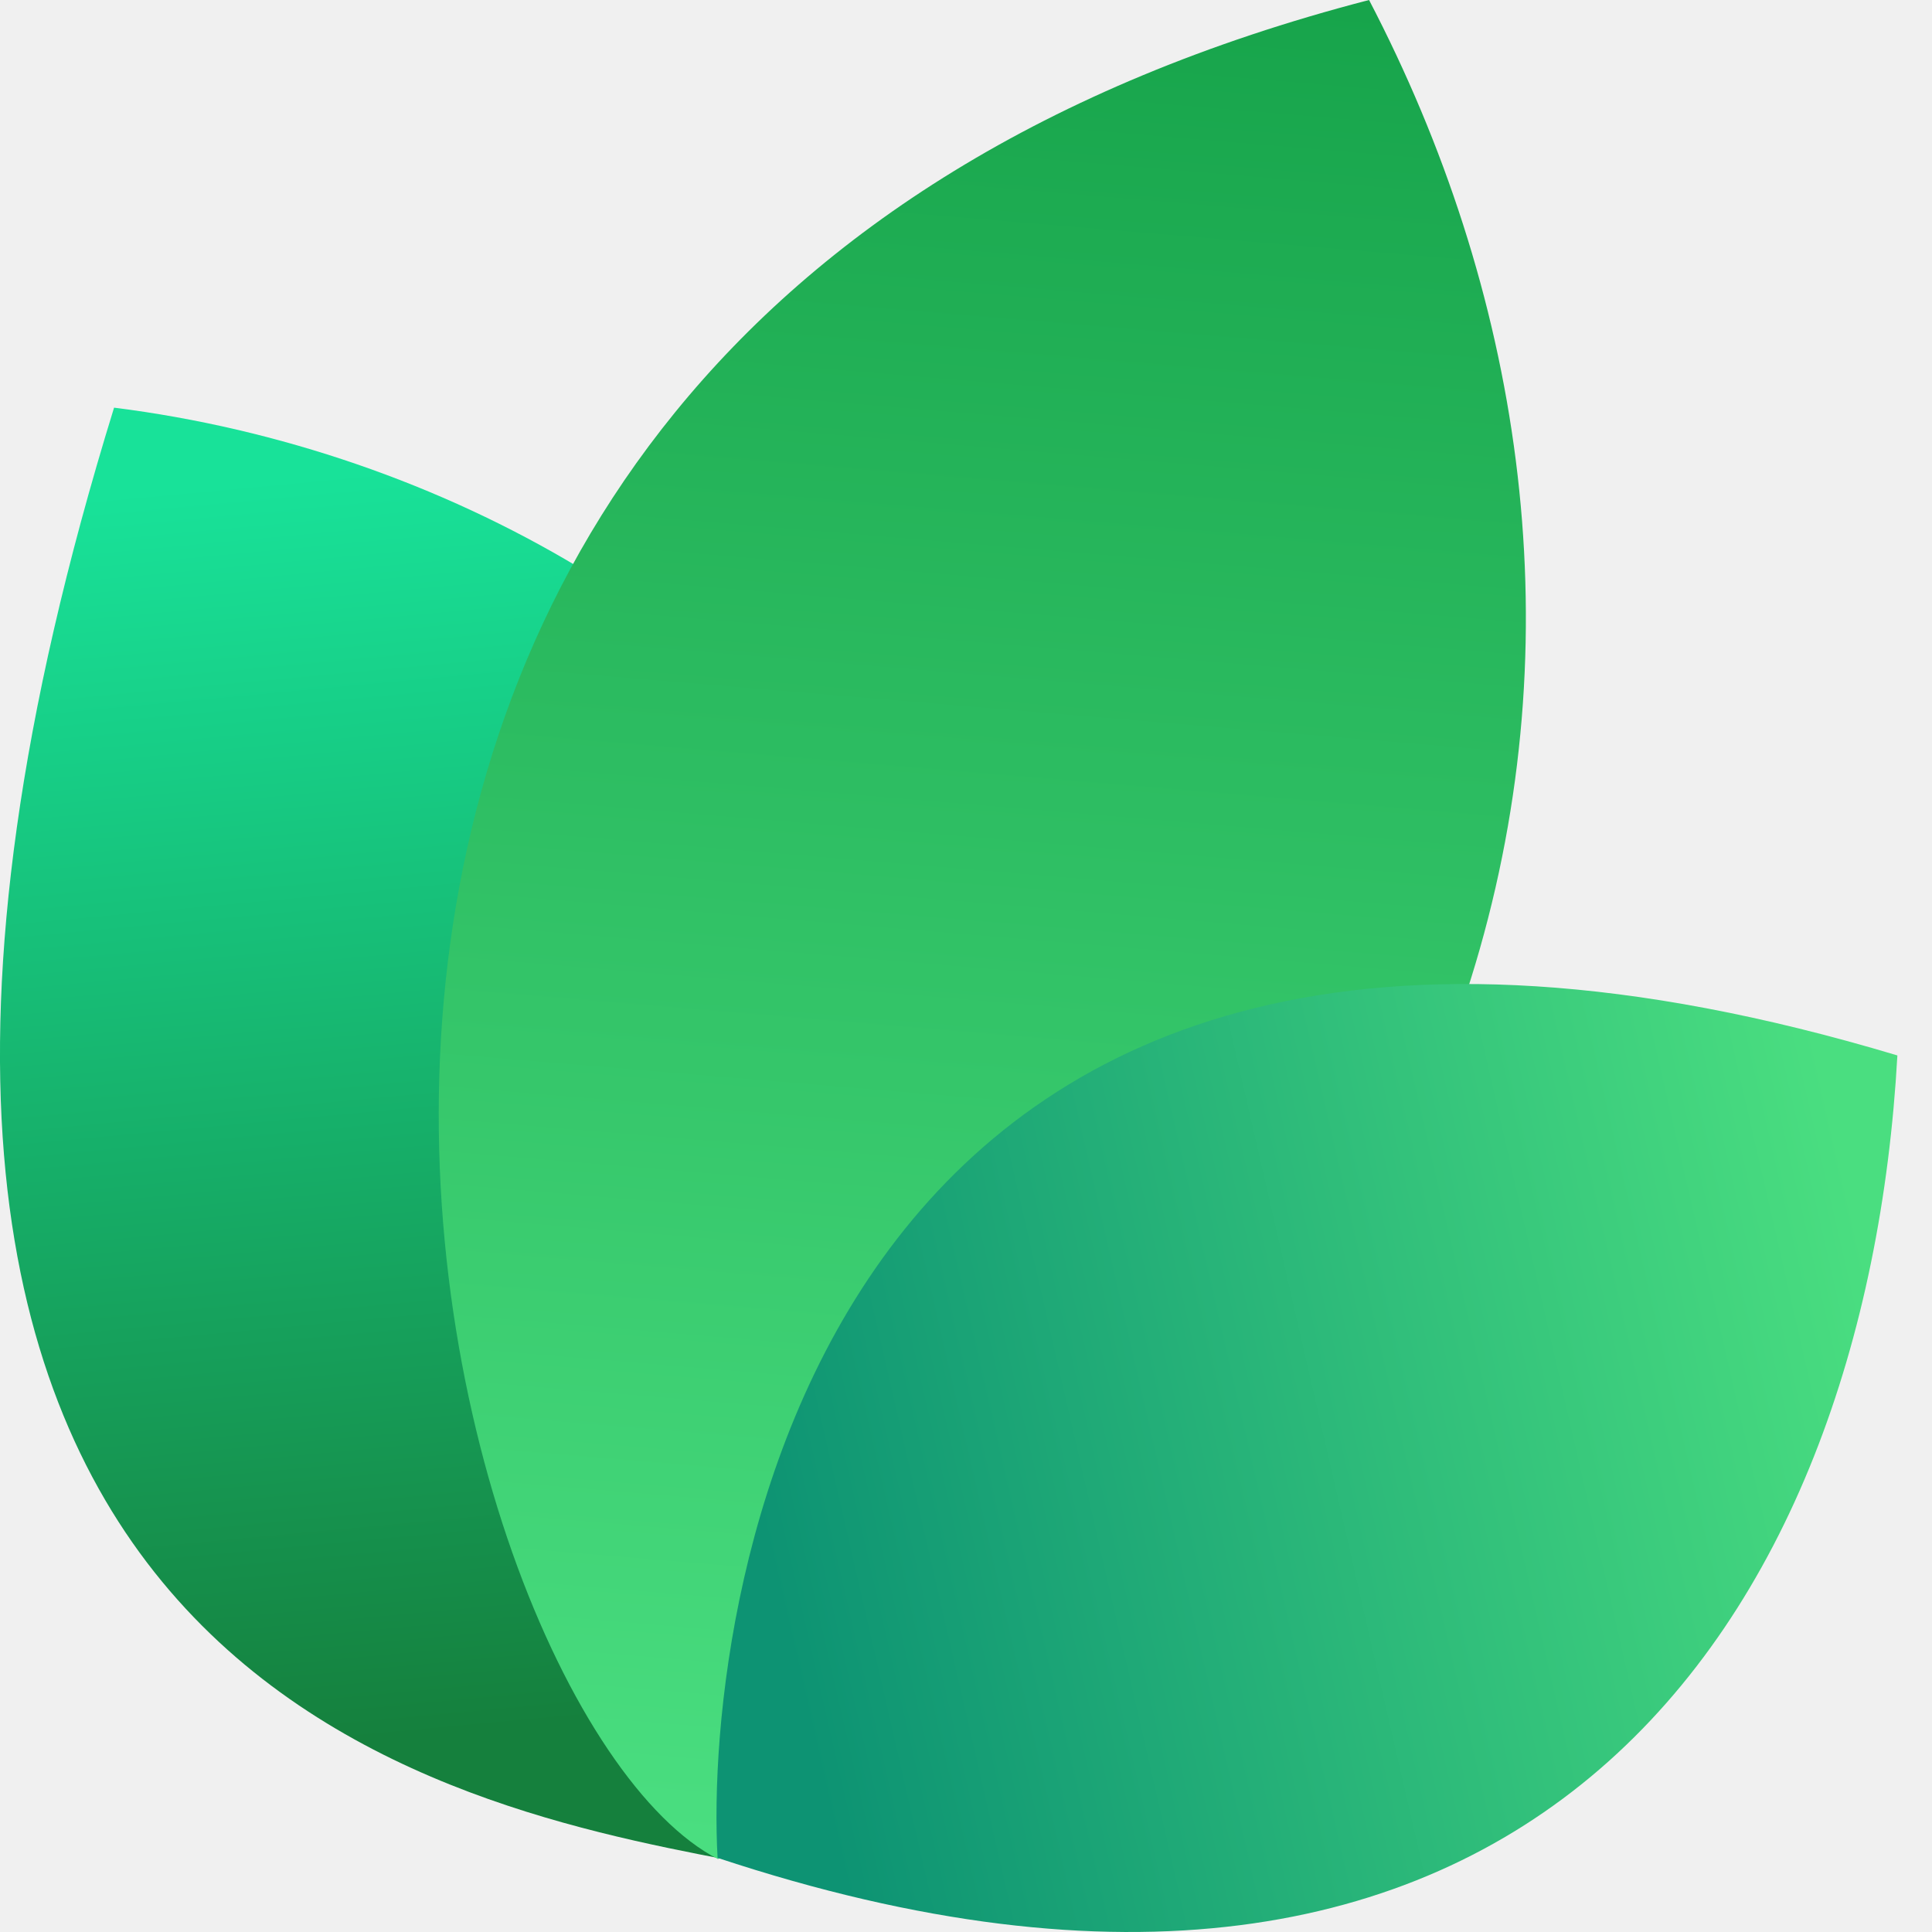
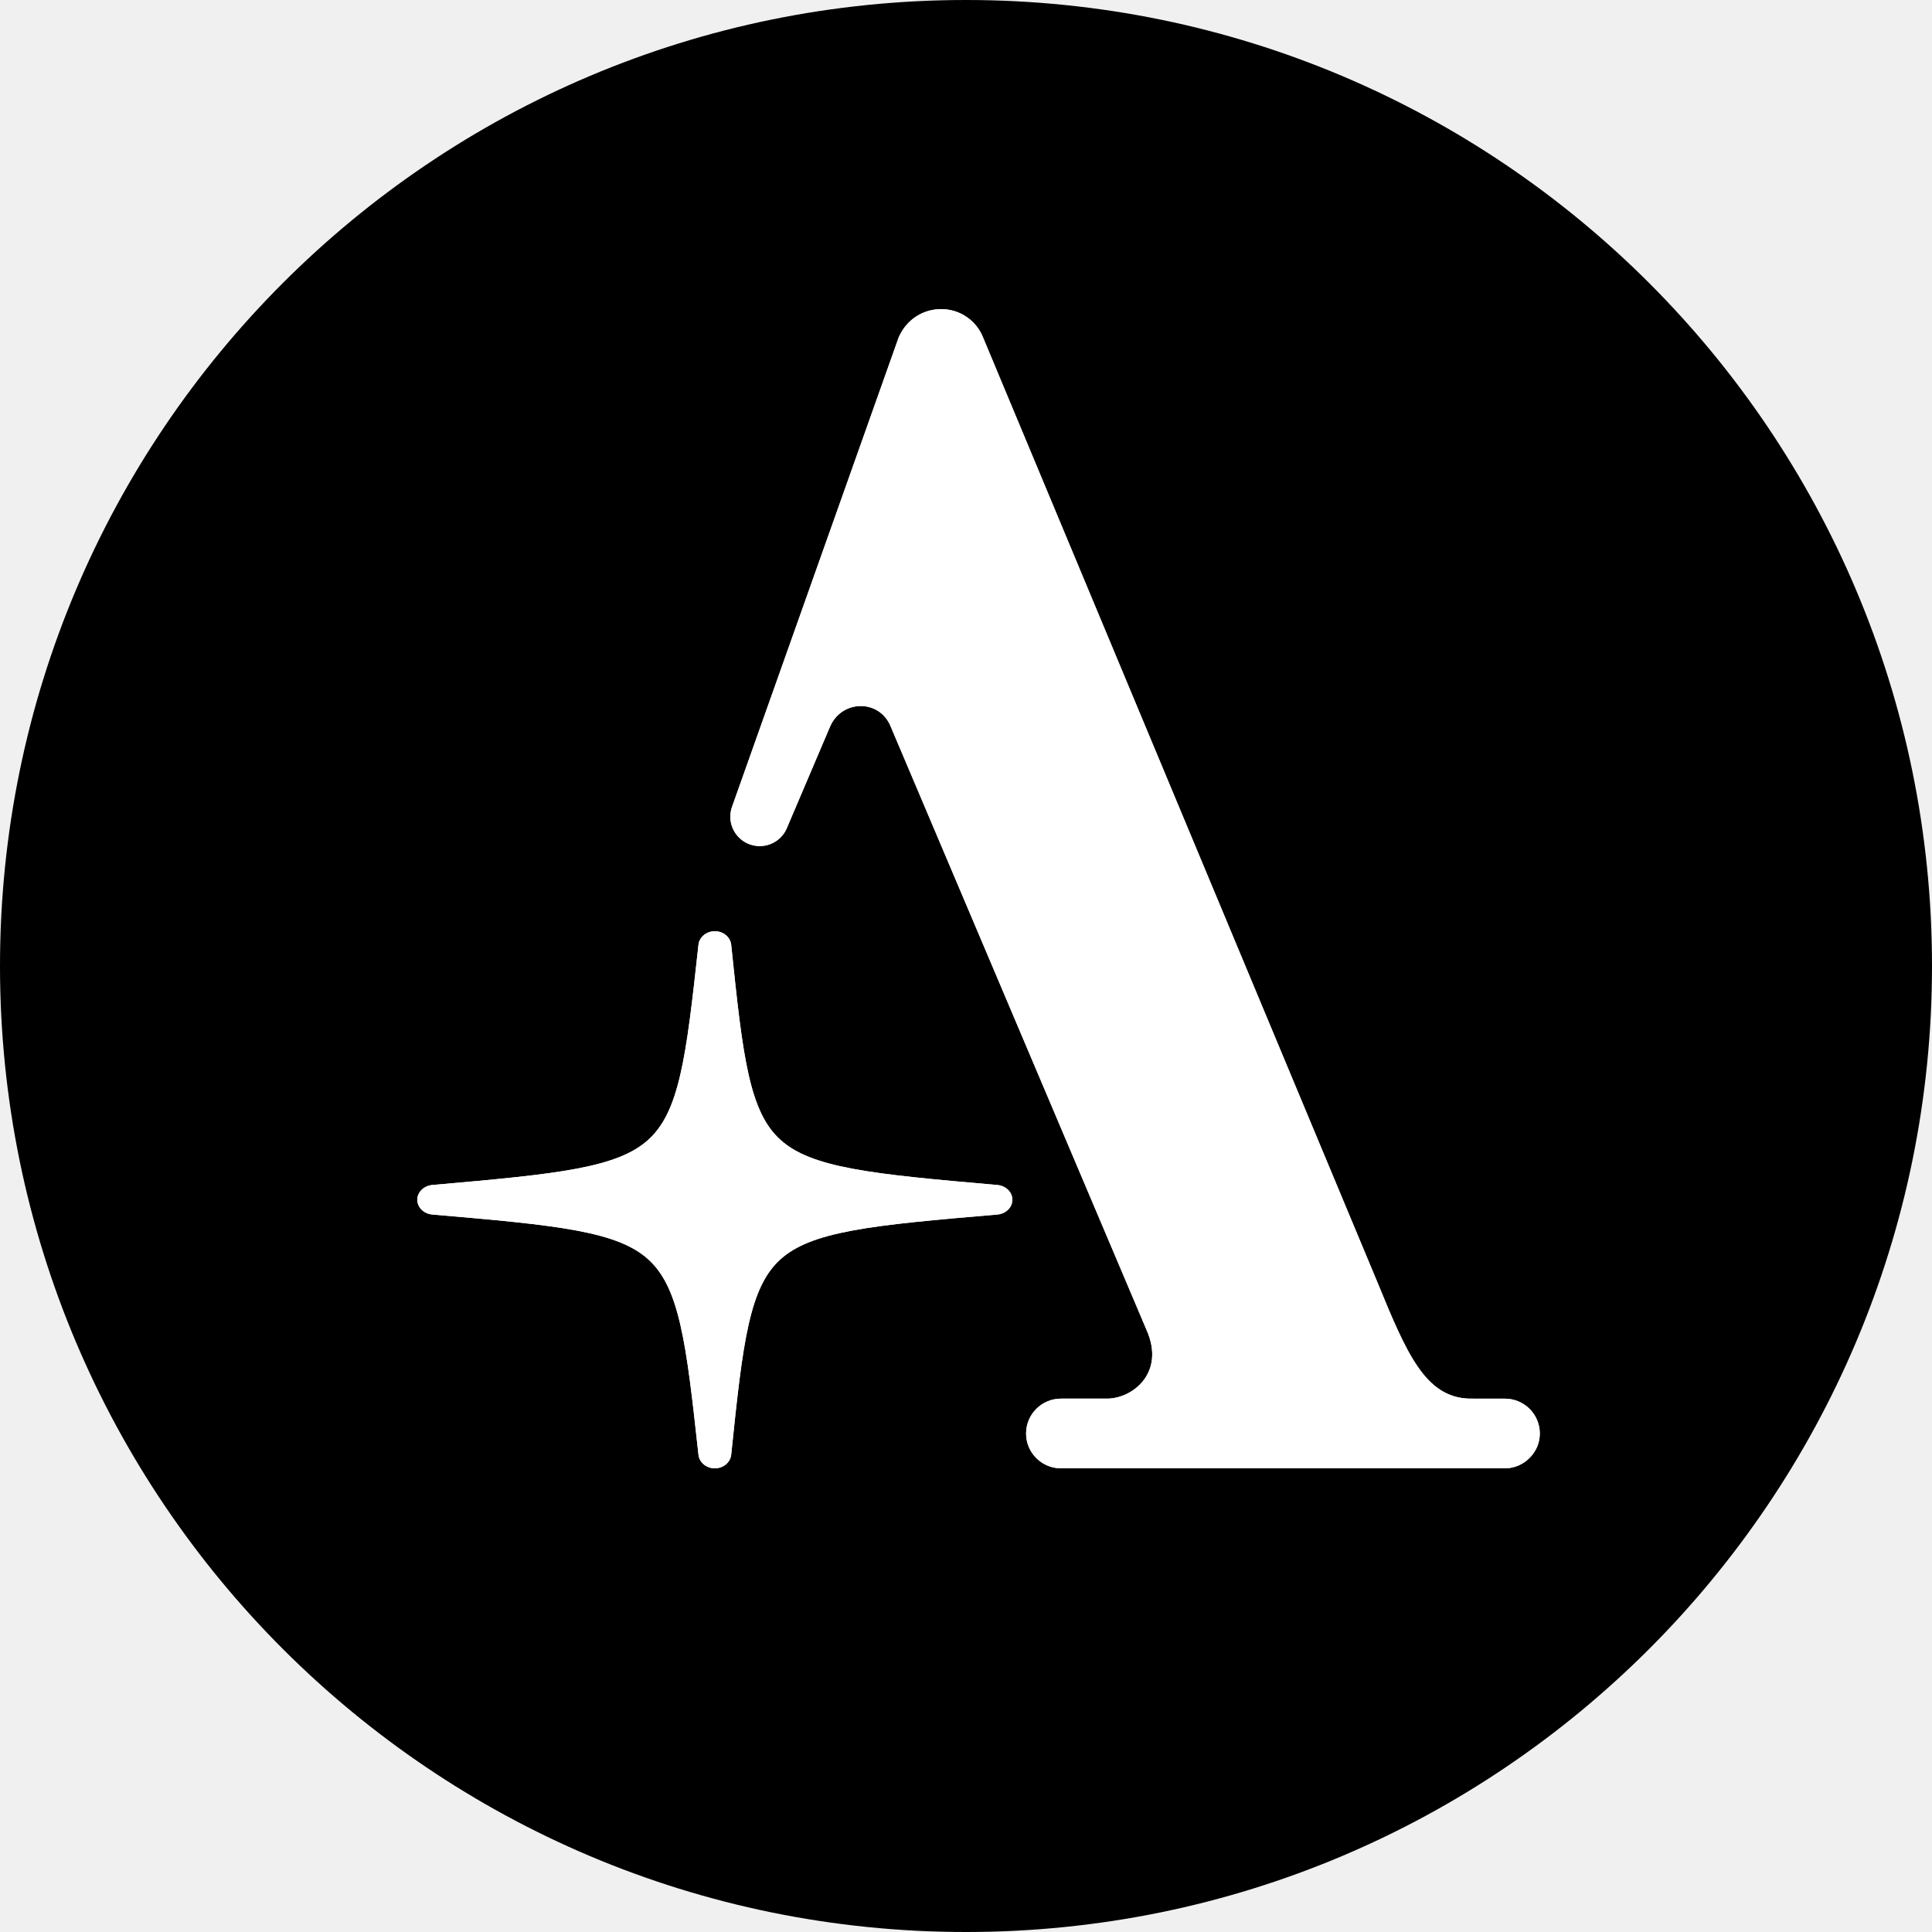
- <svg xmlns="http://www.w3.org/2000/svg" width="24" height="24" viewBox="0 0 24 24" fill="none">
-   <path d="M9.061 23.108C5.268 22.377 -3.391 20.627 1.417 5.064C9.634 6.099 16.973 14.064 9.061 23.108Z" fill="url(#paint0_linear_17557_2021)" />
-   <path d="M8.919 23.094C5.276 21.222 0.784 4.209 17.007 0C20.757 7.193 19.621 16.545 8.919 23.094Z" fill="url(#paint1_linear_17557_2021)" />
-   <path d="M8.914 23.079C8.735 19.882 10.159 9.085 23.57 13.111C23.181 20.123 18.984 26.418 8.914 23.079Z" fill="url(#paint2_linear_17557_2021)" />
+ <svg xmlns="http://www.w3.org/2000/svg" width="512" height="512" viewBox="0 0 512 512" fill="none">
+   <g clip-path="url(#clip0_1128_2470)">
+     <path fill-rule="evenodd" clip-rule="evenodd" d="M512 256C512 397.385 397.385 512 256 512C114.615 512 0 397.385 0 256C0 114.615 114.615 0 256 0C397.385 0 512 114.615 512 256ZM293.328 370.653C300.195 370.653 308.861 363.778 303.866 352.497L235.956 192.331C232.898 185.22 223.016 185.419 219.954 192.602L208.512 219.481C207.288 222.355 204.464 224.221 201.338 224.221C195.955 224.221 192.191 218.899 193.991 213.831L238.157 89.415C240.351 84.415 244.901 81.907 249.417 81.92L249.452 81.92C254.507 81.92 258.826 85.065 260.549 89.501L365.012 339.785C372.727 358.582 377.663 370.332 389.392 370.653L398.811 370.662C403.921 370.662 408.064 374.794 408.064 379.891C408.064 380.991 407.871 382.046 407.517 383.024C406.164 386.567 402.748 389.12 398.812 389.12H281.174C276.065 389.12 271.922 384.988 271.922 379.891C271.922 374.794 276.064 370.653 281.174 370.653H293.328ZM114.559 321.861C131.249 323.295 143.534 324.374 152.81 326.111C162.062 327.844 167.817 330.151 171.776 333.724C175.736 337.3 178.306 342.511 180.257 350.895C182.212 359.298 183.453 370.431 185.105 385.554C185.315 387.477 187.105 389.12 189.437 389.12C191.779 389.12 193.572 387.465 193.772 385.533C195.335 370.411 196.511 359.28 198.423 350.879C200.33 342.498 202.88 337.293 206.836 333.723C210.792 330.152 216.566 327.845 225.867 326.111C235.187 324.374 247.54 323.295 264.32 321.861C266.458 321.678 268.288 320.06 268.288 317.949C268.288 315.841 266.463 314.224 264.329 314.037C247.549 312.571 235.195 311.468 225.874 309.715C216.572 307.966 210.795 305.651 206.836 302.079C202.879 298.508 200.33 293.311 198.423 284.948C196.511 276.565 195.335 265.459 193.773 250.371C193.573 248.439 191.779 246.784 189.437 246.784C187.105 246.784 185.314 248.427 185.104 250.35C183.453 265.439 182.211 276.547 180.257 284.932C178.306 293.298 175.737 298.502 171.775 302.077C167.814 305.653 162.056 307.966 152.802 309.715C143.526 311.468 131.24 312.571 114.549 314.037C112.416 314.225 110.592 315.842 110.592 317.949C110.592 320.06 112.421 321.678 114.559 321.861Z" fill="black" />
+     <path d="M293.33 370.653C300.197 370.653 308.862 363.778 303.868 352.497L235.957 192.331C232.9 185.22 223.018 185.419 219.956 192.602L208.513 219.481C207.29 222.355 204.466 224.221 201.34 224.221C195.956 224.221 192.193 218.899 193.993 213.83L238.159 89.415C240.353 84.415 244.903 81.907 249.418 81.92L249.454 81.92C254.509 81.92 258.828 85.065 260.55 89.501L365.014 339.785C372.728 358.582 377.664 370.332 389.394 370.653L398.813 370.662C403.923 370.662 408.066 374.794 408.066 379.891C408.066 380.991 407.873 382.046 407.519 383.024C406.166 386.567 402.75 389.12 398.813 389.12H281.176C276.066 389.12 271.924 384.988 271.924 379.891C271.924 374.794 276.065 370.653 281.175 370.653H293.33Z" fill="white" />
+     <path d="M152.811 326.111C143.536 324.374 131.251 323.295 114.56 321.861C112.423 321.678 110.594 320.06 110.594 317.949C110.594 315.841 112.417 314.225 114.551 314.037C131.242 312.571 143.528 311.468 152.804 309.715C162.058 307.966 167.816 305.652 171.777 302.077C175.738 298.501 178.308 293.298 180.258 284.932C182.213 276.547 183.454 265.439 185.105 250.35C185.316 248.427 187.107 246.784 189.439 246.784C191.781 246.784 193.575 248.439 193.775 250.371C195.337 265.459 196.513 276.565 198.425 284.947C200.332 293.31 202.881 298.508 206.838 302.079C210.797 305.651 216.574 307.966 225.875 309.715C235.197 311.468 247.551 312.571 264.331 314.037C266.465 314.224 268.29 315.841 268.29 317.949C268.29 320.06 266.459 321.678 264.321 321.861C247.542 323.295 235.189 324.374 225.868 326.111C216.568 327.845 210.794 330.152 206.837 333.723C202.881 337.293 200.332 342.498 198.424 350.879C196.513 359.28 195.336 370.411 193.774 385.533C193.574 387.465 191.781 389.12 189.439 389.12C187.107 389.12 185.316 387.477 185.106 385.553C183.455 370.431 182.214 359.298 180.259 350.895C178.308 342.511 175.738 337.3 171.777 333.724C167.819 330.15 162.064 327.844 152.811 326.111Z" fill="white" />
+   </g>
  <defs>
-     <linearGradient id="paint0_linear_17557_2021" x1="3.776" y1="5.916" x2="5.232" y2="21.559" gradientUnits="userSpaceOnUse">
-       <stop stop-color="#18E299" />
-       <stop offset="1" stop-color="#15803D" />
-     </linearGradient>
-     <linearGradient id="paint1_linear_17557_2021" x1="12.171" y1="-0.718" x2="10.19" y2="22.983" gradientUnits="userSpaceOnUse">
-       <stop stop-color="#16A34A" />
-       <stop offset="1" stop-color="#4ADE80" />
-     </linearGradient>
-     <linearGradient id="paint2_linear_17557_2021" x1="23.133" y1="15.353" x2="9.338" y2="18.52" gradientUnits="userSpaceOnUse">
-       <stop stop-color="#4ADE80" />
-       <stop offset="1" stop-color="#0D9373" />
-     </linearGradient>
+     <clipPath id="clip0_1128_2470">
+       <rect width="512" height="512" fill="white" />
+     </clipPath>
  </defs>
</svg>
